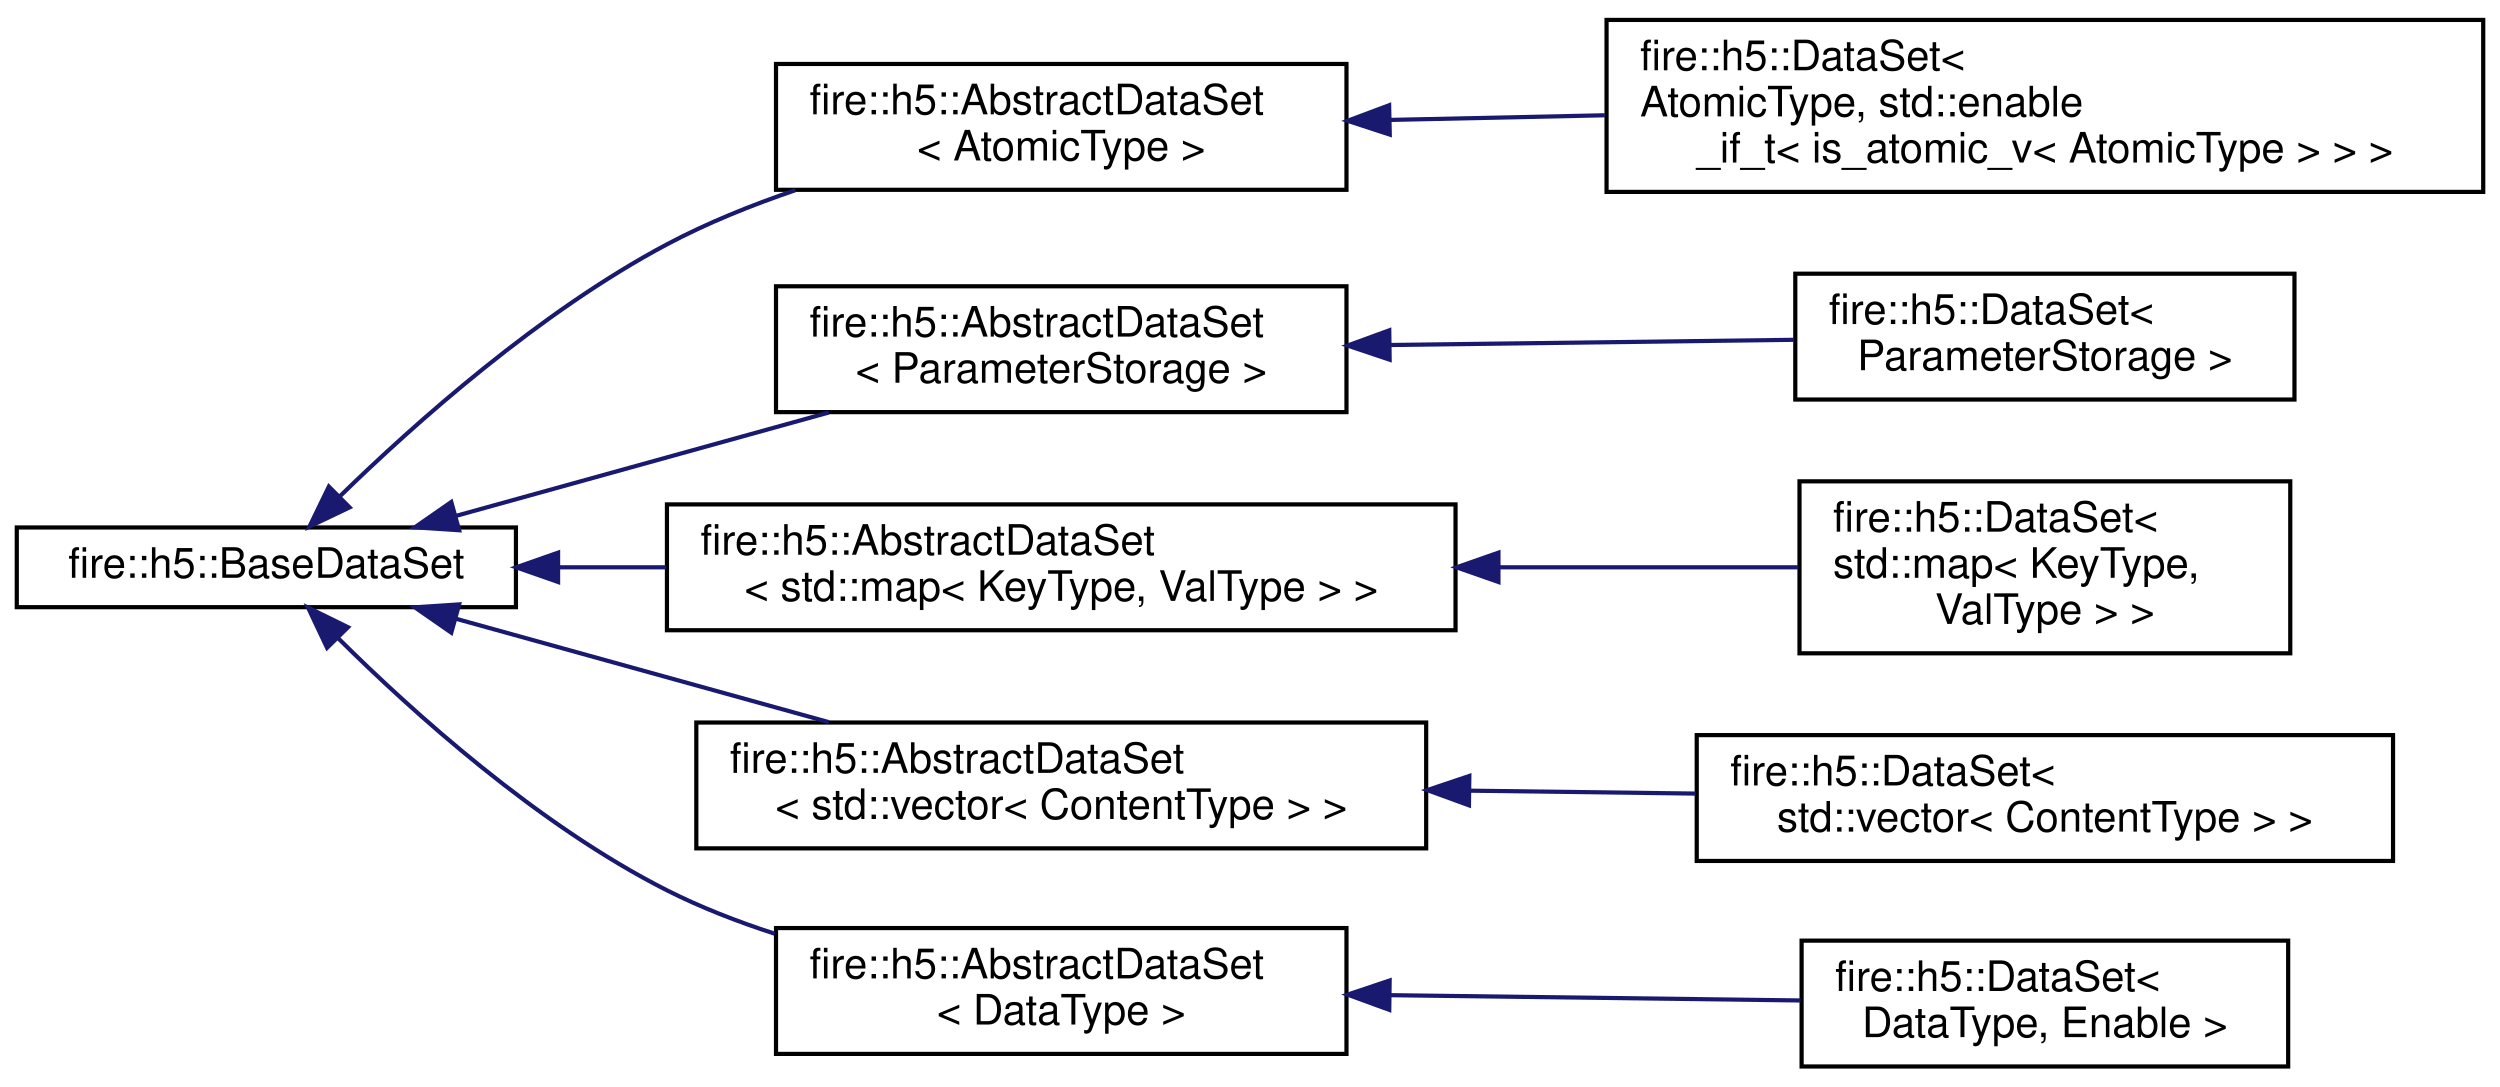
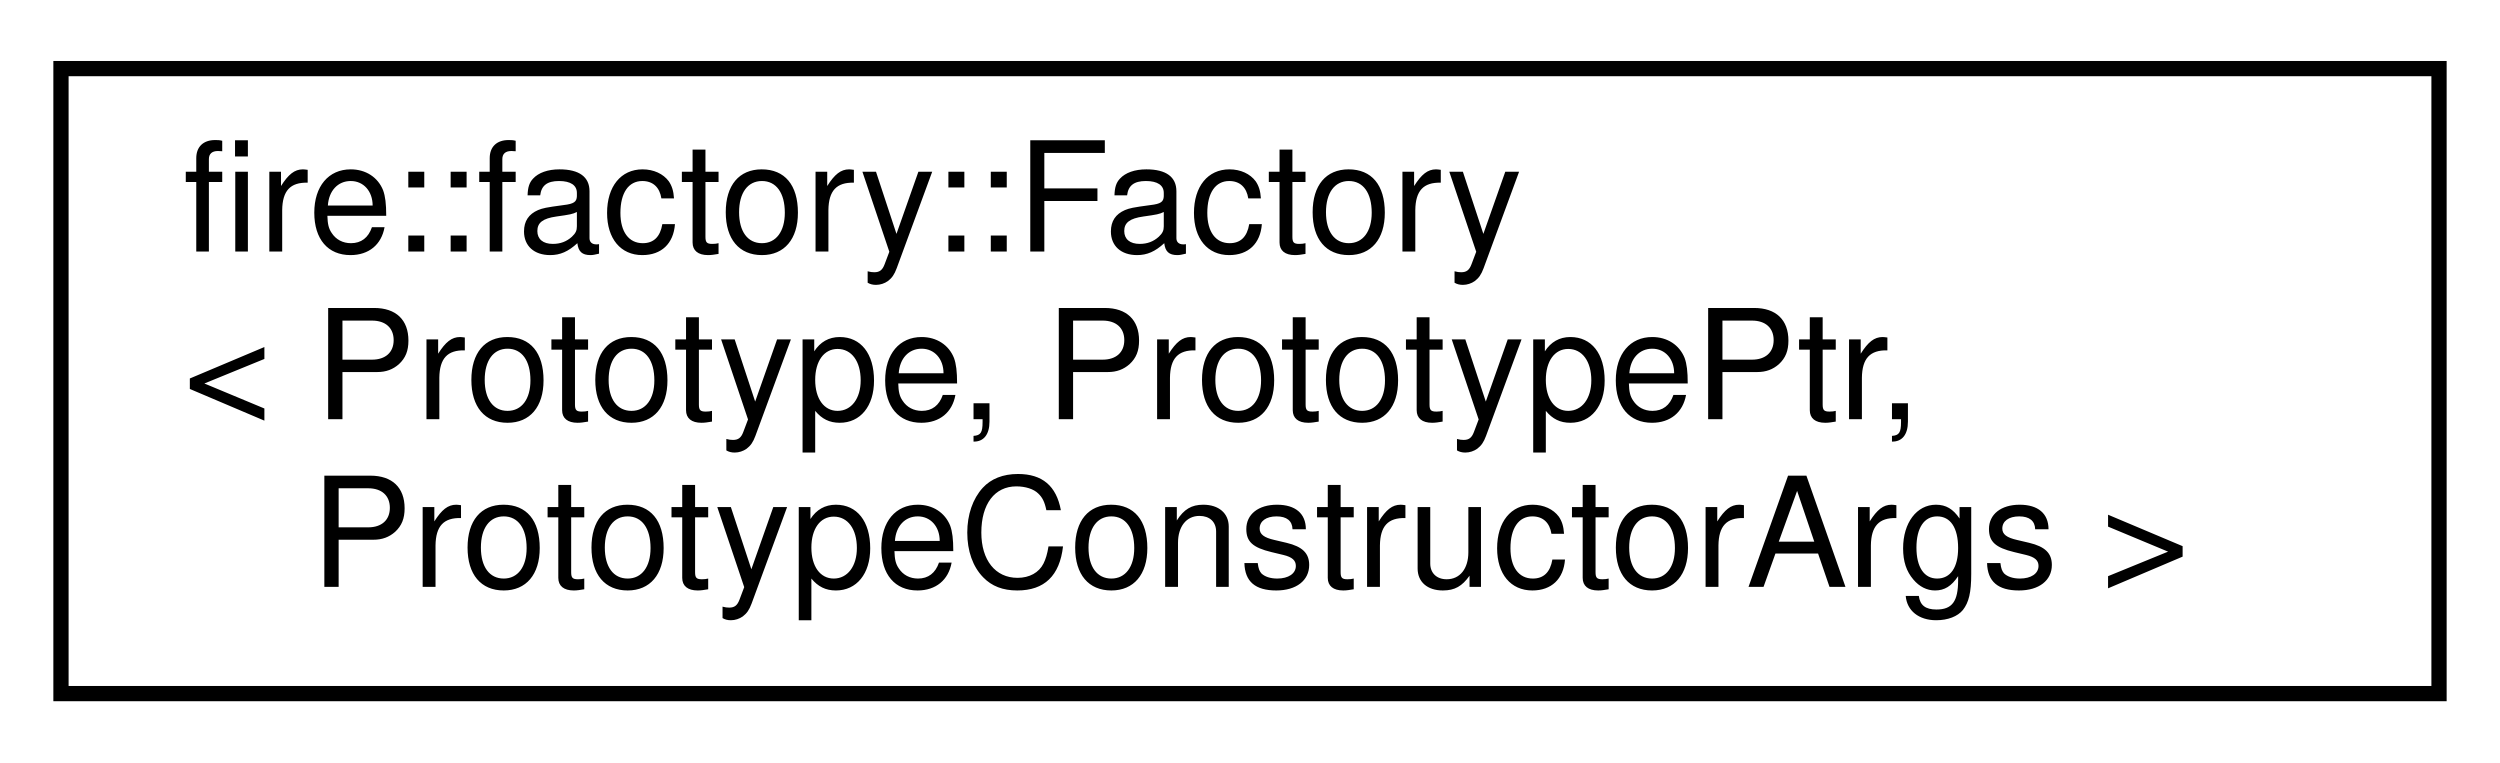
- <svg xmlns="http://www.w3.org/2000/svg" xmlns:xlink="http://www.w3.org/1999/xlink" width="596pt" height="259pt" viewBox="0.00 0.00 596.00 258.50">
-   <g id="graph0" class="graph" transform="scale(1 1) rotate(0) translate(4 254.5)">
+ <svg xmlns="http://www.w3.org/2000/svg" xmlns:xlink="http://www.w3.org/1999/xlink" width="164pt" height="50pt" viewBox="0.00 0.00 164.00 50.00">
+   <g id="graph0" class="graph" transform="scale(1 1) rotate(0) translate(4 46)">
    <g id="node1" class="node">
      <g id="a_node1">
-         <a xlink:href="classfire_1_1h5_1_1BaseDataSet.html" target="_top" xlink:title="Empty dataset base allowing recursion.">
-           <polygon fill="none" stroke="black" points="0,-110 0,-129 119,-129 119,-110 0,-110" />
-           <text text-anchor="middle" x="59.5" y="-117" font-family="Helvetica,sans-Serif" font-size="10.00">fire::h5::BaseDataSet</text>
+         <a xlink:href="classfire_1_1factory_1_1Factory.html" target="_top" xlink:title="Factory to dynamically create objects derived from a specific prototype class.">
+           <polygon fill="none" stroke="black" points="0,-0.5 0,-41.5 156,-41.5 156,-0.5 0,-0.5" />
+           <text text-anchor="start" x="8" y="-29.5" font-family="Helvetica,sans-Serif" font-size="10.00">fire::factory::Factory</text>
+           <text text-anchor="start" x="8" y="-18.5" font-family="Helvetica,sans-Serif" font-size="10.00">&lt; Prototype, PrototypePtr,</text>
+           <text text-anchor="middle" x="78" y="-7.5" font-family="Helvetica,sans-Serif" font-size="10.00"> PrototypeConstructorArgs &gt;</text>
        </a>
      </g>
    </g>
-     <g id="node2" class="node">
-       <g id="a_node2">
-         <a xlink:href="classfire_1_1h5_1_1AbstractDataSet.html" target="_top" xlink:title=" ">
-           <polygon fill="none" stroke="black" points="181,-209.5 181,-239.5 317,-239.5 317,-209.5 181,-209.5" />
-           <text text-anchor="start" x="189" y="-227.5" font-family="Helvetica,sans-Serif" font-size="10.00">fire::h5::AbstractDataSet</text>
-           <text text-anchor="middle" x="249" y="-216.5" font-family="Helvetica,sans-Serif" font-size="10.00">&lt; AtomicType &gt;</text>
-         </a>
-       </g>
-     </g>
-     <g id="edge1" class="edge">
-       <path fill="none" stroke="midnightblue" d="M77.06,-136.47C94.86,-153.81 124.69,-180.41 155,-196.5 164.53,-201.56 175.11,-205.84 185.62,-209.41" />
-       <polygon fill="midnightblue" stroke="midnightblue" points="79.34,-133.79 69.78,-129.22 74.4,-138.75 79.34,-133.79" />
-     </g>
-     <g id="node4" class="node">
-       <g id="a_node4">
-         <a xlink:href="classfire_1_1h5_1_1AbstractDataSet.html" target="_top" xlink:title=" ">
-           <polygon fill="none" stroke="black" points="181,-156.5 181,-186.5 317,-186.5 317,-156.5 181,-156.5" />
-           <text text-anchor="start" x="189" y="-174.5" font-family="Helvetica,sans-Serif" font-size="10.00">fire::h5::AbstractDataSet</text>
-           <text text-anchor="middle" x="249" y="-163.5" font-family="Helvetica,sans-Serif" font-size="10.00">&lt; ParameterStorage &gt;</text>
-         </a>
-       </g>
-     </g>
-     <g id="edge3" class="edge">
-       <path fill="none" stroke="midnightblue" d="M104.69,-131.76C131.28,-139.13 165.34,-148.58 193.58,-156.41" />
-       <polygon fill="midnightblue" stroke="midnightblue" points="105.46,-128.34 94.89,-129.04 103.59,-135.08 105.46,-128.34" />
-     </g>
-     <g id="node6" class="node">
-       <g id="a_node6">
-         <a xlink:href="classfire_1_1h5_1_1AbstractDataSet.html" target="_top" xlink:title=" ">
-           <polygon fill="none" stroke="black" points="155,-104.5 155,-134.5 343,-134.5 343,-104.5 155,-104.5" />
-           <text text-anchor="start" x="163" y="-122.5" font-family="Helvetica,sans-Serif" font-size="10.00">fire::h5::AbstractDataSet</text>
-           <text text-anchor="middle" x="249" y="-111.5" font-family="Helvetica,sans-Serif" font-size="10.00">&lt; std::map&lt; KeyType, ValType &gt; &gt;</text>
-         </a>
-       </g>
-     </g>
-     <g id="edge5" class="edge">
-       <path fill="none" stroke="midnightblue" d="M129.12,-119.5C137.5,-119.5 146.17,-119.5 154.83,-119.5" />
-       <polygon fill="midnightblue" stroke="midnightblue" points="129.05,-116 119.05,-119.5 129.05,-123 129.05,-116" />
-     </g>
-     <g id="node8" class="node">
-       <g id="a_node8">
-         <a xlink:href="classfire_1_1h5_1_1AbstractDataSet.html" target="_top" xlink:title=" ">
-           <polygon fill="none" stroke="black" points="162,-52.5 162,-82.5 336,-82.5 336,-52.5 162,-52.5" />
-           <text text-anchor="start" x="170" y="-70.5" font-family="Helvetica,sans-Serif" font-size="10.00">fire::h5::AbstractDataSet</text>
-           <text text-anchor="middle" x="249" y="-59.5" font-family="Helvetica,sans-Serif" font-size="10.00">&lt; std::vector&lt; ContentType &gt; &gt;</text>
-         </a>
-       </g>
-     </g>
-     <g id="edge7" class="edge">
-       <path fill="none" stroke="midnightblue" d="M104.69,-107.24C131.28,-99.87 165.34,-90.42 193.58,-82.59" />
-       <polygon fill="midnightblue" stroke="midnightblue" points="103.59,-103.92 94.89,-109.96 105.46,-110.66 103.59,-103.92" />
-     </g>
-     <g id="node10" class="node">
-       <g id="a_node10">
-         <a xlink:href="classfire_1_1h5_1_1AbstractDataSet.html" target="_top" xlink:title="Type-specific base class to hold common dataset methods.">
-           <polygon fill="none" stroke="black" points="181,-3.5 181,-33.5 317,-33.5 317,-3.5 181,-3.5" />
-           <text text-anchor="start" x="189" y="-21.5" font-family="Helvetica,sans-Serif" font-size="10.00">fire::h5::AbstractDataSet</text>
-           <text text-anchor="middle" x="249" y="-10.5" font-family="Helvetica,sans-Serif" font-size="10.00">&lt; DataType &gt;</text>
-         </a>
-       </g>
-     </g>
-     <g id="edge9" class="edge">
-       <path fill="none" stroke="midnightblue" d="M76.65,-102.57C94.31,-85.04 124.21,-58.07 155,-42.5 163.04,-38.44 171.82,-35.02 180.68,-32.16" />
-       <polygon fill="midnightblue" stroke="midnightblue" points="73.97,-100.31 69.45,-109.89 78.96,-105.22 73.97,-100.31" />
-     </g>
-     <g id="node3" class="node">
-       <g id="a_node3">
-         <a xlink:href="classfire_1_1h5_1_1DataSet_3_01AtomicType_00_01std_1_1enable__if__t_3_01is__atomic__v_3_01AtomicType_01_4_01_4_01_4.html" target="_top" xlink:title="Atomic types.">
-           <polygon fill="none" stroke="black" points="379,-209 379,-250 588,-250 588,-209 379,-209" />
-           <text text-anchor="start" x="387" y="-238" font-family="Helvetica,sans-Serif" font-size="10.00">fire::h5::DataSet&lt;</text>
-           <text text-anchor="start" x="387" y="-227" font-family="Helvetica,sans-Serif" font-size="10.00"> AtomicType, std::enable</text>
-           <text text-anchor="middle" x="483.5" y="-216" font-family="Helvetica,sans-Serif" font-size="10.00">_if_t&lt; is_atomic_v&lt; AtomicType &gt; &gt; &gt;</text>
-         </a>
-       </g>
-     </g>
-     <g id="edge2" class="edge">
-       <path fill="none" stroke="midnightblue" d="M327.32,-226.16C343.75,-226.52 361.36,-226.89 378.6,-227.27" />
-       <polygon fill="midnightblue" stroke="midnightblue" points="327.32,-222.66 317.25,-225.95 327.17,-229.66 327.32,-222.66" />
-     </g>
-     <g id="node5" class="node">
-       <g id="a_node5">
-         <a xlink:href="classfire_1_1h5_1_1DataSet_3_01ParameterStorage_01_4.html" target="_top" xlink:title="DataSet specialization for ParameterStorage.">
-           <polygon fill="none" stroke="black" points="424,-159.5 424,-189.5 543,-189.5 543,-159.5 424,-159.5" />
-           <text text-anchor="start" x="432" y="-177.5" font-family="Helvetica,sans-Serif" font-size="10.00">fire::h5::DataSet&lt;</text>
-           <text text-anchor="middle" x="483.5" y="-166.5" font-family="Helvetica,sans-Serif" font-size="10.00"> ParameterStorage &gt;</text>
-         </a>
-       </g>
-     </g>
-     <g id="edge4" class="edge">
-       <path fill="none" stroke="midnightblue" d="M327.29,-172.5C358.72,-172.9 394.45,-173.36 423.7,-173.74" />
-       <polygon fill="midnightblue" stroke="midnightblue" points="327.29,-169 317.25,-172.37 327.2,-176 327.29,-169" />
-     </g>
-     <g id="node7" class="node">
-       <g id="a_node7">
-         <a xlink:href="classfire_1_1h5_1_1DataSet_3_01std_1_1map_3_01KeyType_00_01ValType_01_4_01_4.html" target="_top" xlink:title="Maps.">
-           <polygon fill="none" stroke="black" points="425,-99 425,-140 542,-140 542,-99 425,-99" />
-           <text text-anchor="start" x="433" y="-128" font-family="Helvetica,sans-Serif" font-size="10.00">fire::h5::DataSet&lt;</text>
-           <text text-anchor="start" x="433" y="-117" font-family="Helvetica,sans-Serif" font-size="10.00"> std::map&lt; KeyType,</text>
-           <text text-anchor="middle" x="483.5" y="-106" font-family="Helvetica,sans-Serif" font-size="10.00"> ValType &gt; &gt;</text>
-         </a>
-       </g>
-     </g>
-     <g id="edge6" class="edge">
-       <path fill="none" stroke="midnightblue" d="M353.3,-119.5C377.8,-119.5 403.08,-119.5 424.72,-119.5" />
-       <polygon fill="midnightblue" stroke="midnightblue" points="353.23,-116 343.23,-119.5 353.23,-123 353.23,-116" />
-     </g>
-     <g id="node9" class="node">
-       <g id="a_node9">
-         <a xlink:href="classfire_1_1h5_1_1DataSet_3_01std_1_1vector_3_01ContentType_01_4_01_4.html" target="_top" xlink:title="Vectors.">
-           <polygon fill="none" stroke="black" points="400.5,-49.5 400.5,-79.5 566.5,-79.5 566.5,-49.5 400.5,-49.5" />
-           <text text-anchor="start" x="408.5" y="-67.5" font-family="Helvetica,sans-Serif" font-size="10.00">fire::h5::DataSet&lt;</text>
-           <text text-anchor="middle" x="483.5" y="-56.5" font-family="Helvetica,sans-Serif" font-size="10.00"> std::vector&lt; ContentType &gt; &gt;</text>
-         </a>
-       </g>
-     </g>
-     <g id="edge8" class="edge">
-       <path fill="none" stroke="midnightblue" d="M346.65,-66.25C364.46,-66.02 382.91,-65.78 400.25,-65.56" />
-       <polygon fill="midnightblue" stroke="midnightblue" points="346.2,-62.76 336.24,-66.39 346.29,-69.76 346.2,-62.76" />
-     </g>
-     <g id="node11" class="node">
-       <g id="a_node11">
-         <a xlink:href="classfire_1_1h5_1_1DataSet.html" target="_top" xlink:title="General data set.">
-           <polygon fill="none" stroke="black" points="425.5,-0.5 425.5,-30.5 541.5,-30.5 541.5,-0.5 425.5,-0.5" />
-           <text text-anchor="start" x="433.5" y="-18.5" font-family="Helvetica,sans-Serif" font-size="10.00">fire::h5::DataSet&lt;</text>
-           <text text-anchor="middle" x="483.5" y="-7.5" font-family="Helvetica,sans-Serif" font-size="10.00"> DataType, Enable &gt;</text>
-         </a>
-       </g>
-     </g>
-     <g id="edge10" class="edge">
-       <path fill="none" stroke="midnightblue" d="M327.45,-17.5C359.4,-17.09 395.76,-16.62 425.24,-16.24" />
-       <polygon fill="midnightblue" stroke="midnightblue" points="327.2,-14 317.25,-17.63 327.29,-21 327.2,-14" />
-     </g>
  </g>
</svg>
